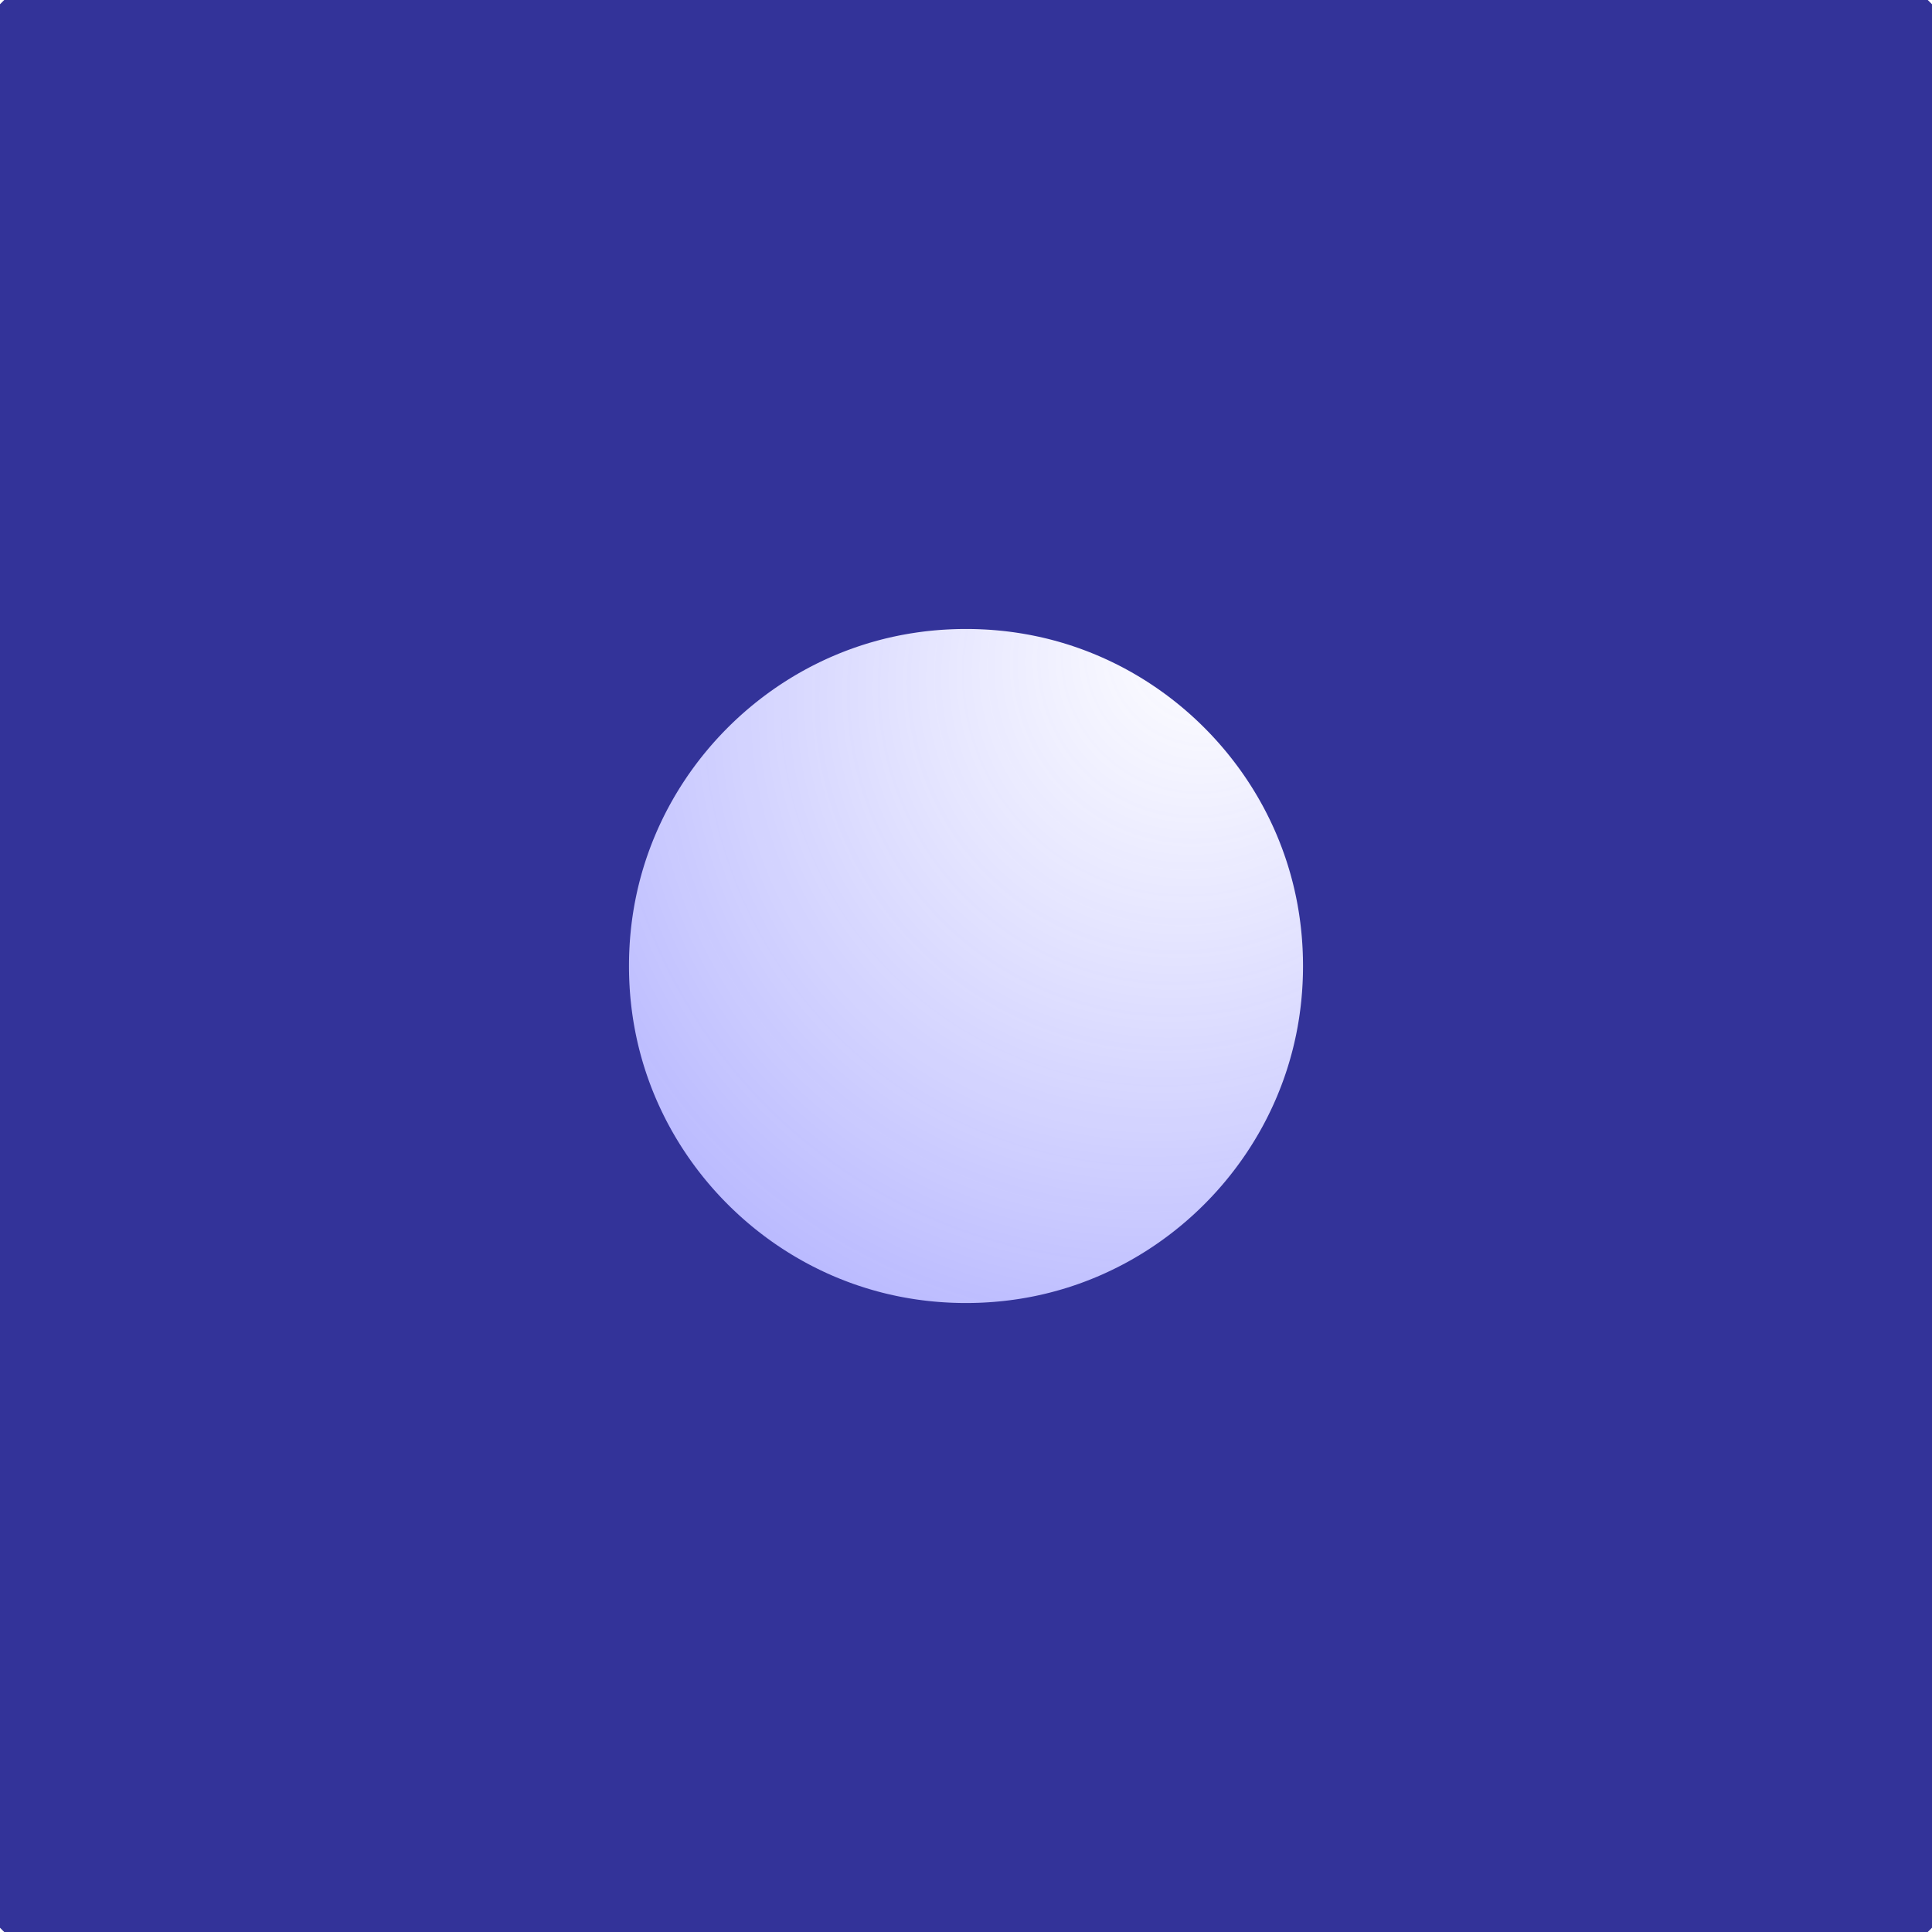
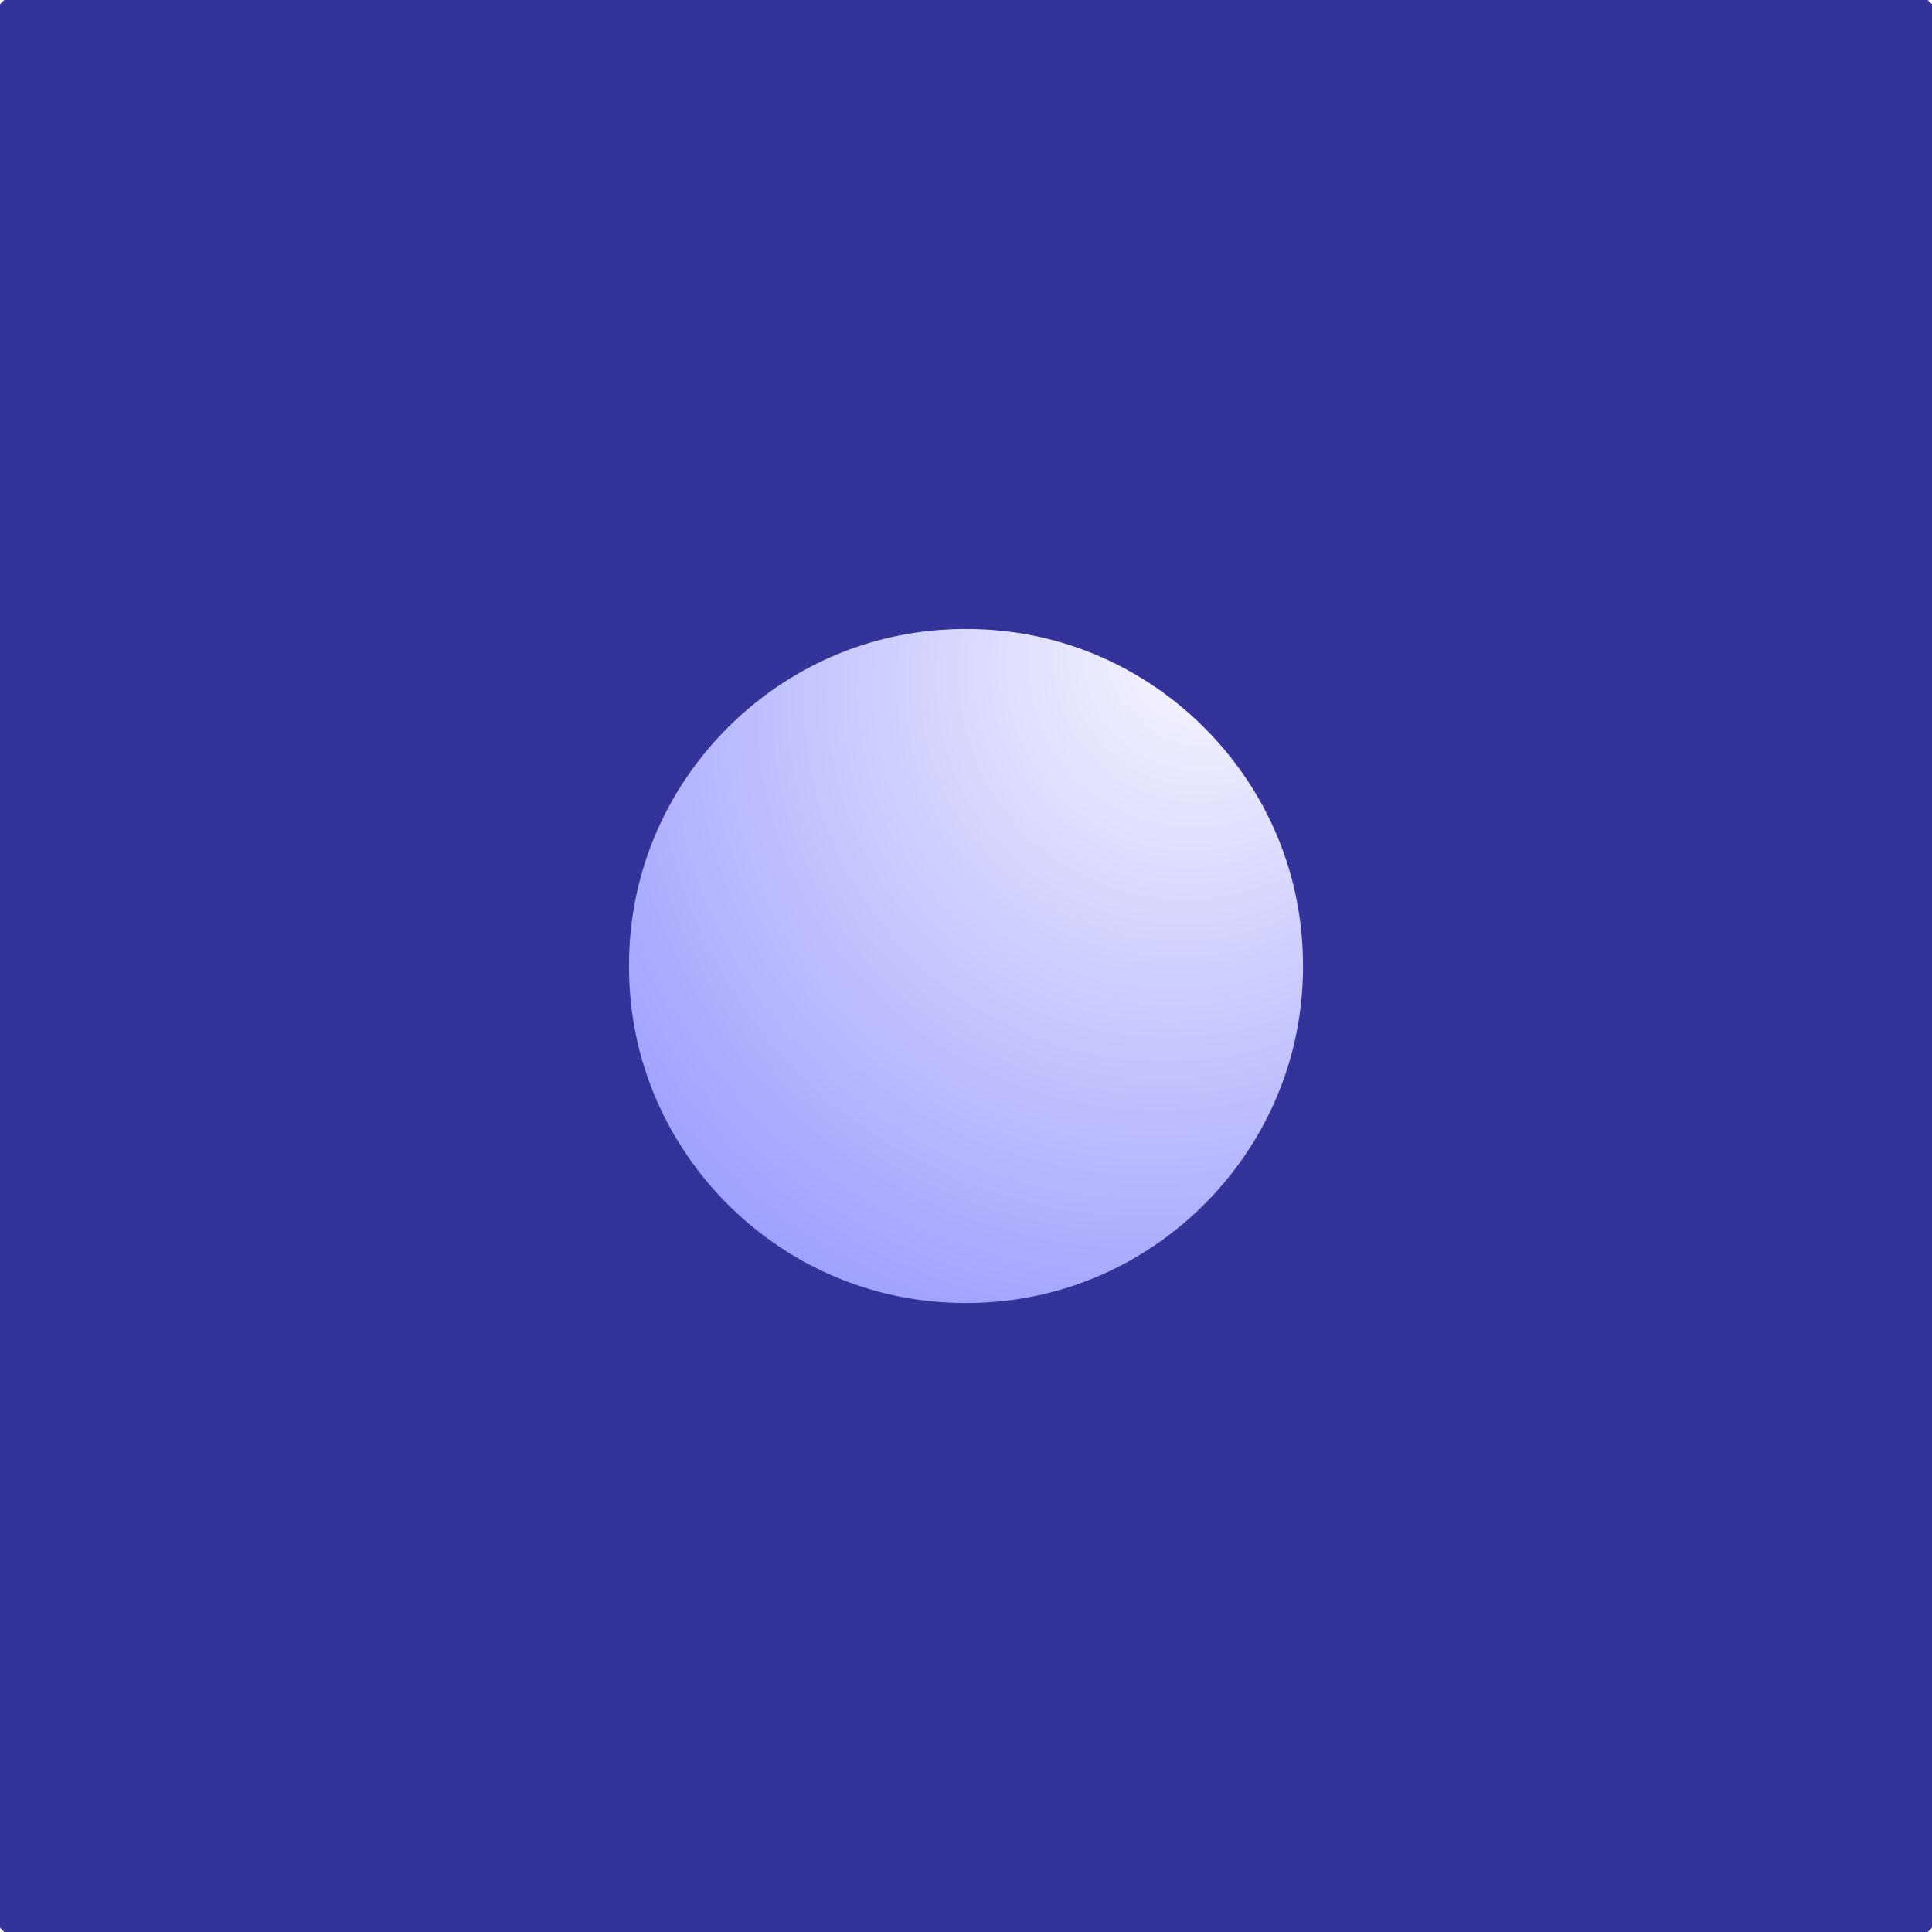
<svg xmlns="http://www.w3.org/2000/svg" version="1.1" baseProfile="full" height="100%" width="100%">
  <defs>
    <radialGradient id="gradPlayerA" cx="50%" cy="50%" r="100%" fx="65%" fy="30%">
-       <stop offset="0%" style="stop-color:rgb(100,100,255);stop-opacity:0" />
+       <stop offset="0%" style="stop-color:rgb(250,250,255);stop-opacity:1" />
      <stop offset="100%" style="stop-color:rgb(0,0,255);stop-opacity:1" />
    </radialGradient>
  </defs>
  <ellipse cx="50%" cy="50%" rx="44%" ry="44%" fill="url(#gradPlayerA)" stroke="#333399" />
</svg>
